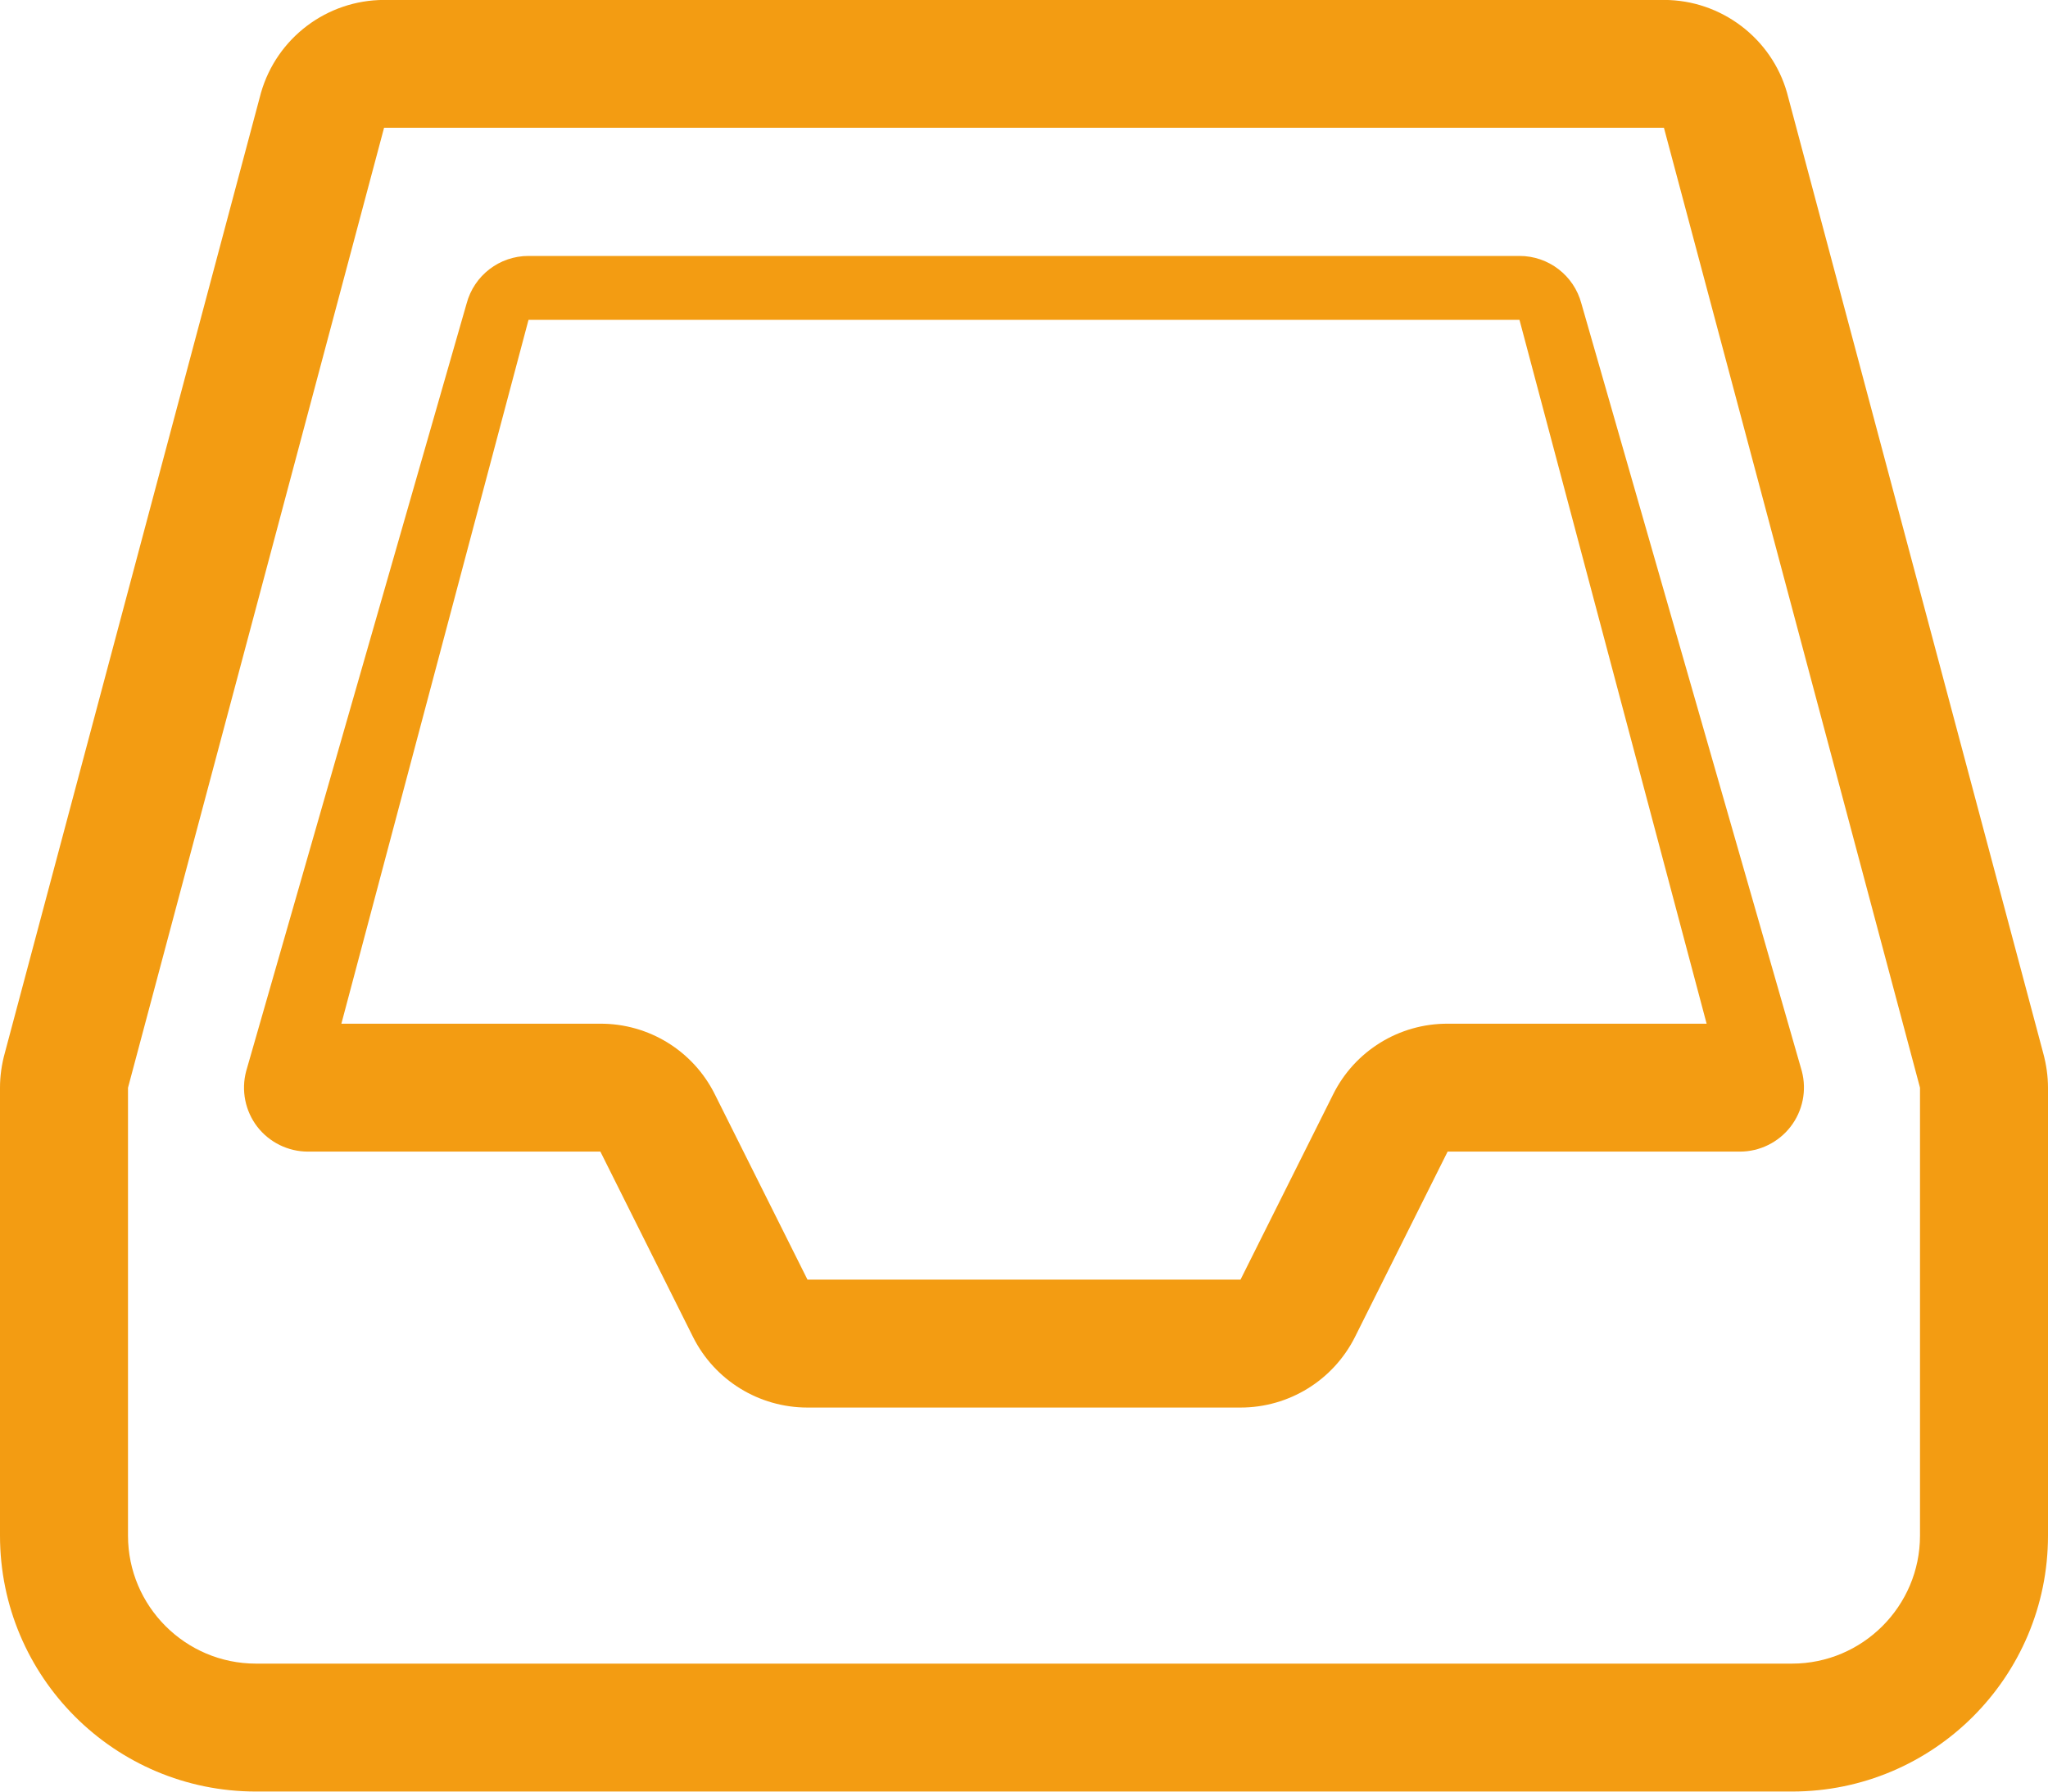
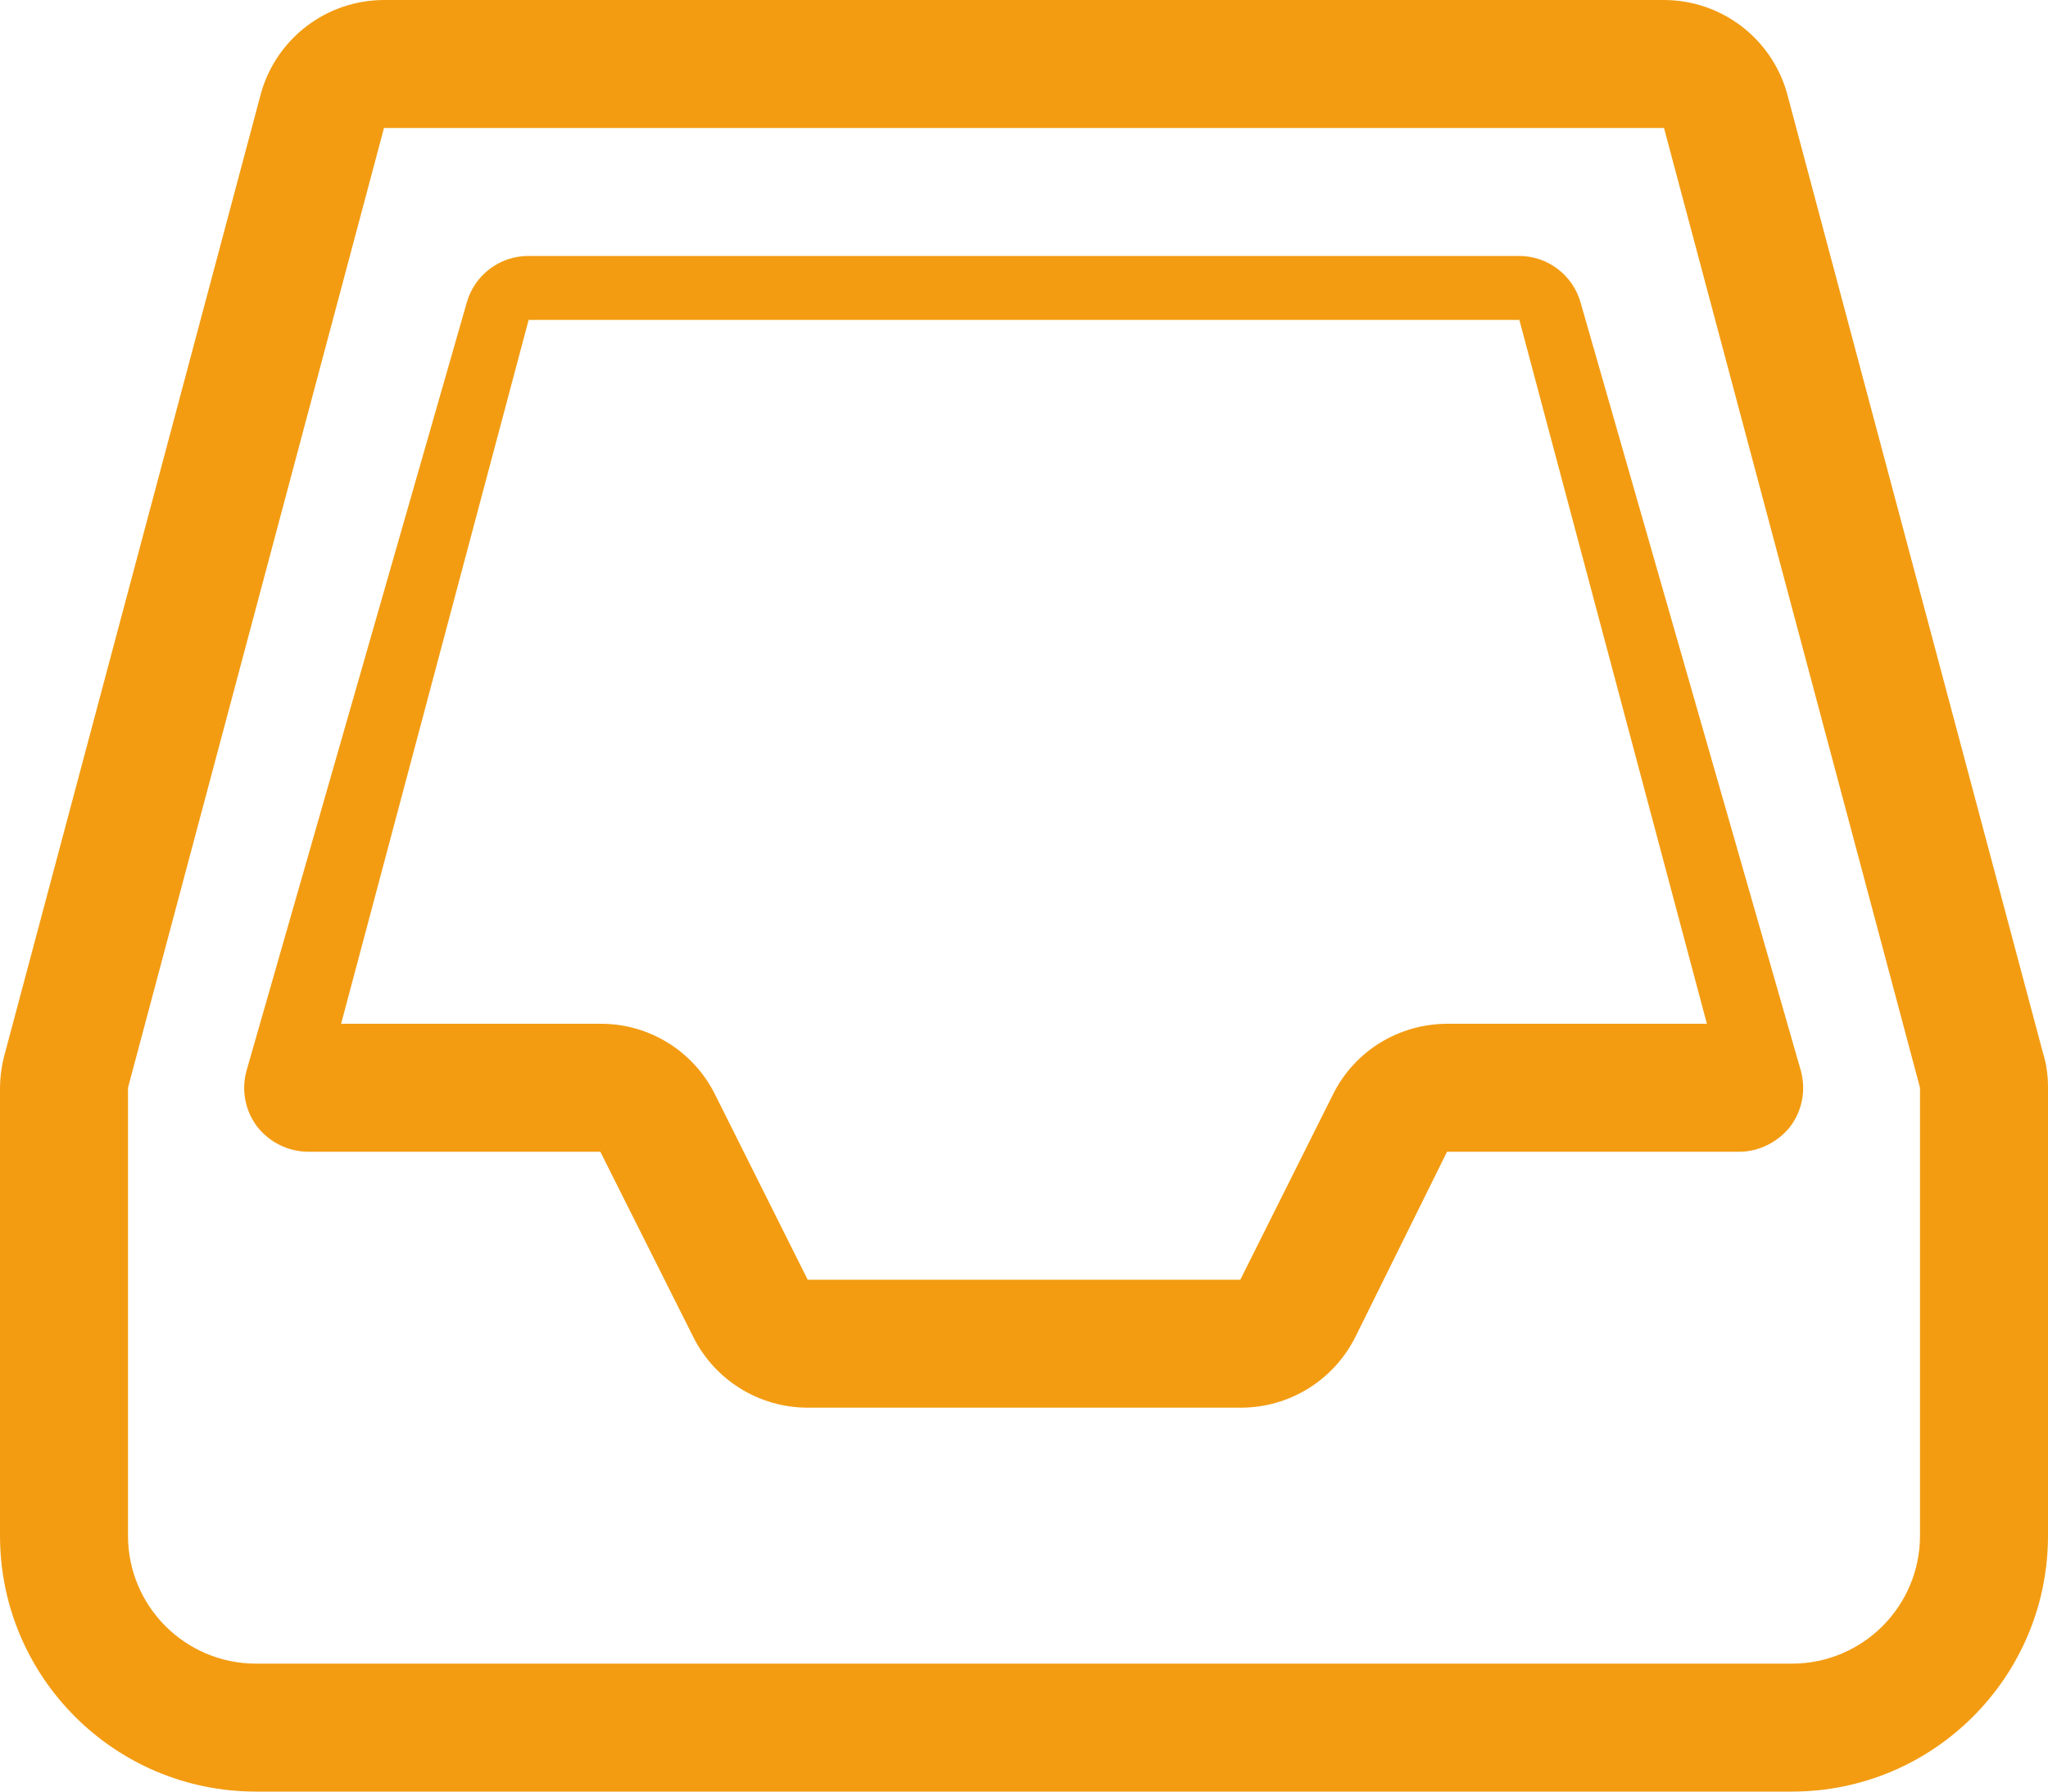
- <svg xmlns="http://www.w3.org/2000/svg" xmlns:xlink="http://www.w3.org/1999/xlink" width="32" height="28" viewBox="0 0 32 28">
-   <defs>
-     <path id="mtu3a" d="M834 4329.999v7a4 4 0 0 1-4 4h-24a4 4 0 0 1-4-4v-7c0-.178.025-.362.076-.545l4.002-15.005a2.005 2.005 0 0 1 1.922-1.45h20c.89 0 1.68.597 1.922 1.45l4.002 15.005c.05.183.076.367.076.545zm-2 0l-4.001-15.002h-19.998L804 4330v7c0 1.102.897 2 2 2h24c1.102 0 2-.898 2-2zm-5.291-12.256l3.445 11.999a1.002 1.002 0 0 1-.967 1.256h-4.568l-1.447 2.896a1.999 1.999 0 0 1-1.79 1.104h-6.765c-.758 0-1.45-.426-1.789-1.104l-1.447-2.896h-4.569c-.31 0-.603-.144-.793-.39a1.004 1.004 0 0 1-.173-.866l3.445-11.999a1 1 0 0 1 .967-.743h15.484a1 1 0 0 1 .967.743zm1.957 11.256l-2.924-11h-15.484l-2.924 11h4.047a1.99 1.99 0 0 1 1.789 1.105l1.447 2.895h6.766l1.447-2.895a1.99 1.99 0 0 1 1.789-1.105z" />
-   </defs>
-   <g>
-     <g transform="translate(-802 -4313)">
-       <use fill="#f39c12" xlink:href="#mtu3a" />
-     </g>
-   </g>
+ <svg xmlns="http://www.w3.org/2000/svg" width="32" height="28" viewBox="0 0 32 28">
+   <path fill="#f39c12" d="M31.92 16.45l-4-15A2 2 0 0 0 26 0H6a2 2 0 0 0-1.92 1.45l-4 15A2.1 2.1 0 0 0 0 17v7a4 4 0 0 0 4 4h24a4 4 0 0 0 4-4v-7c0-.18-.02-.36-.08-.55zM30 24a2 2 0 0 1-2 2H4a2 2 0 0 1-2-2v-7L6 2h20l4 15zM23.74 4H8.26a1 1 0 0 0-.97.74l-3.44 12c-.08.3-.02.62.17.87.19.24.48.39.8.39h4.56l1.45 2.89A2 2 0 0 0 12.62 22h6.76a2 2 0 0 0 1.8-1.11L22.61 18h4.57c.3 0 .6-.15.79-.39.19-.25.25-.57.17-.87l-3.44-12a1 1 0 0 0-.97-.74zm-1.12 12c-.76 0-1.45.42-1.79 1.1L19.38 20h-6.76l-1.45-2.9A1.99 1.99 0 0 0 9.38 16H5.33L8.26 5h15.48l2.93 11z" />
</svg>
